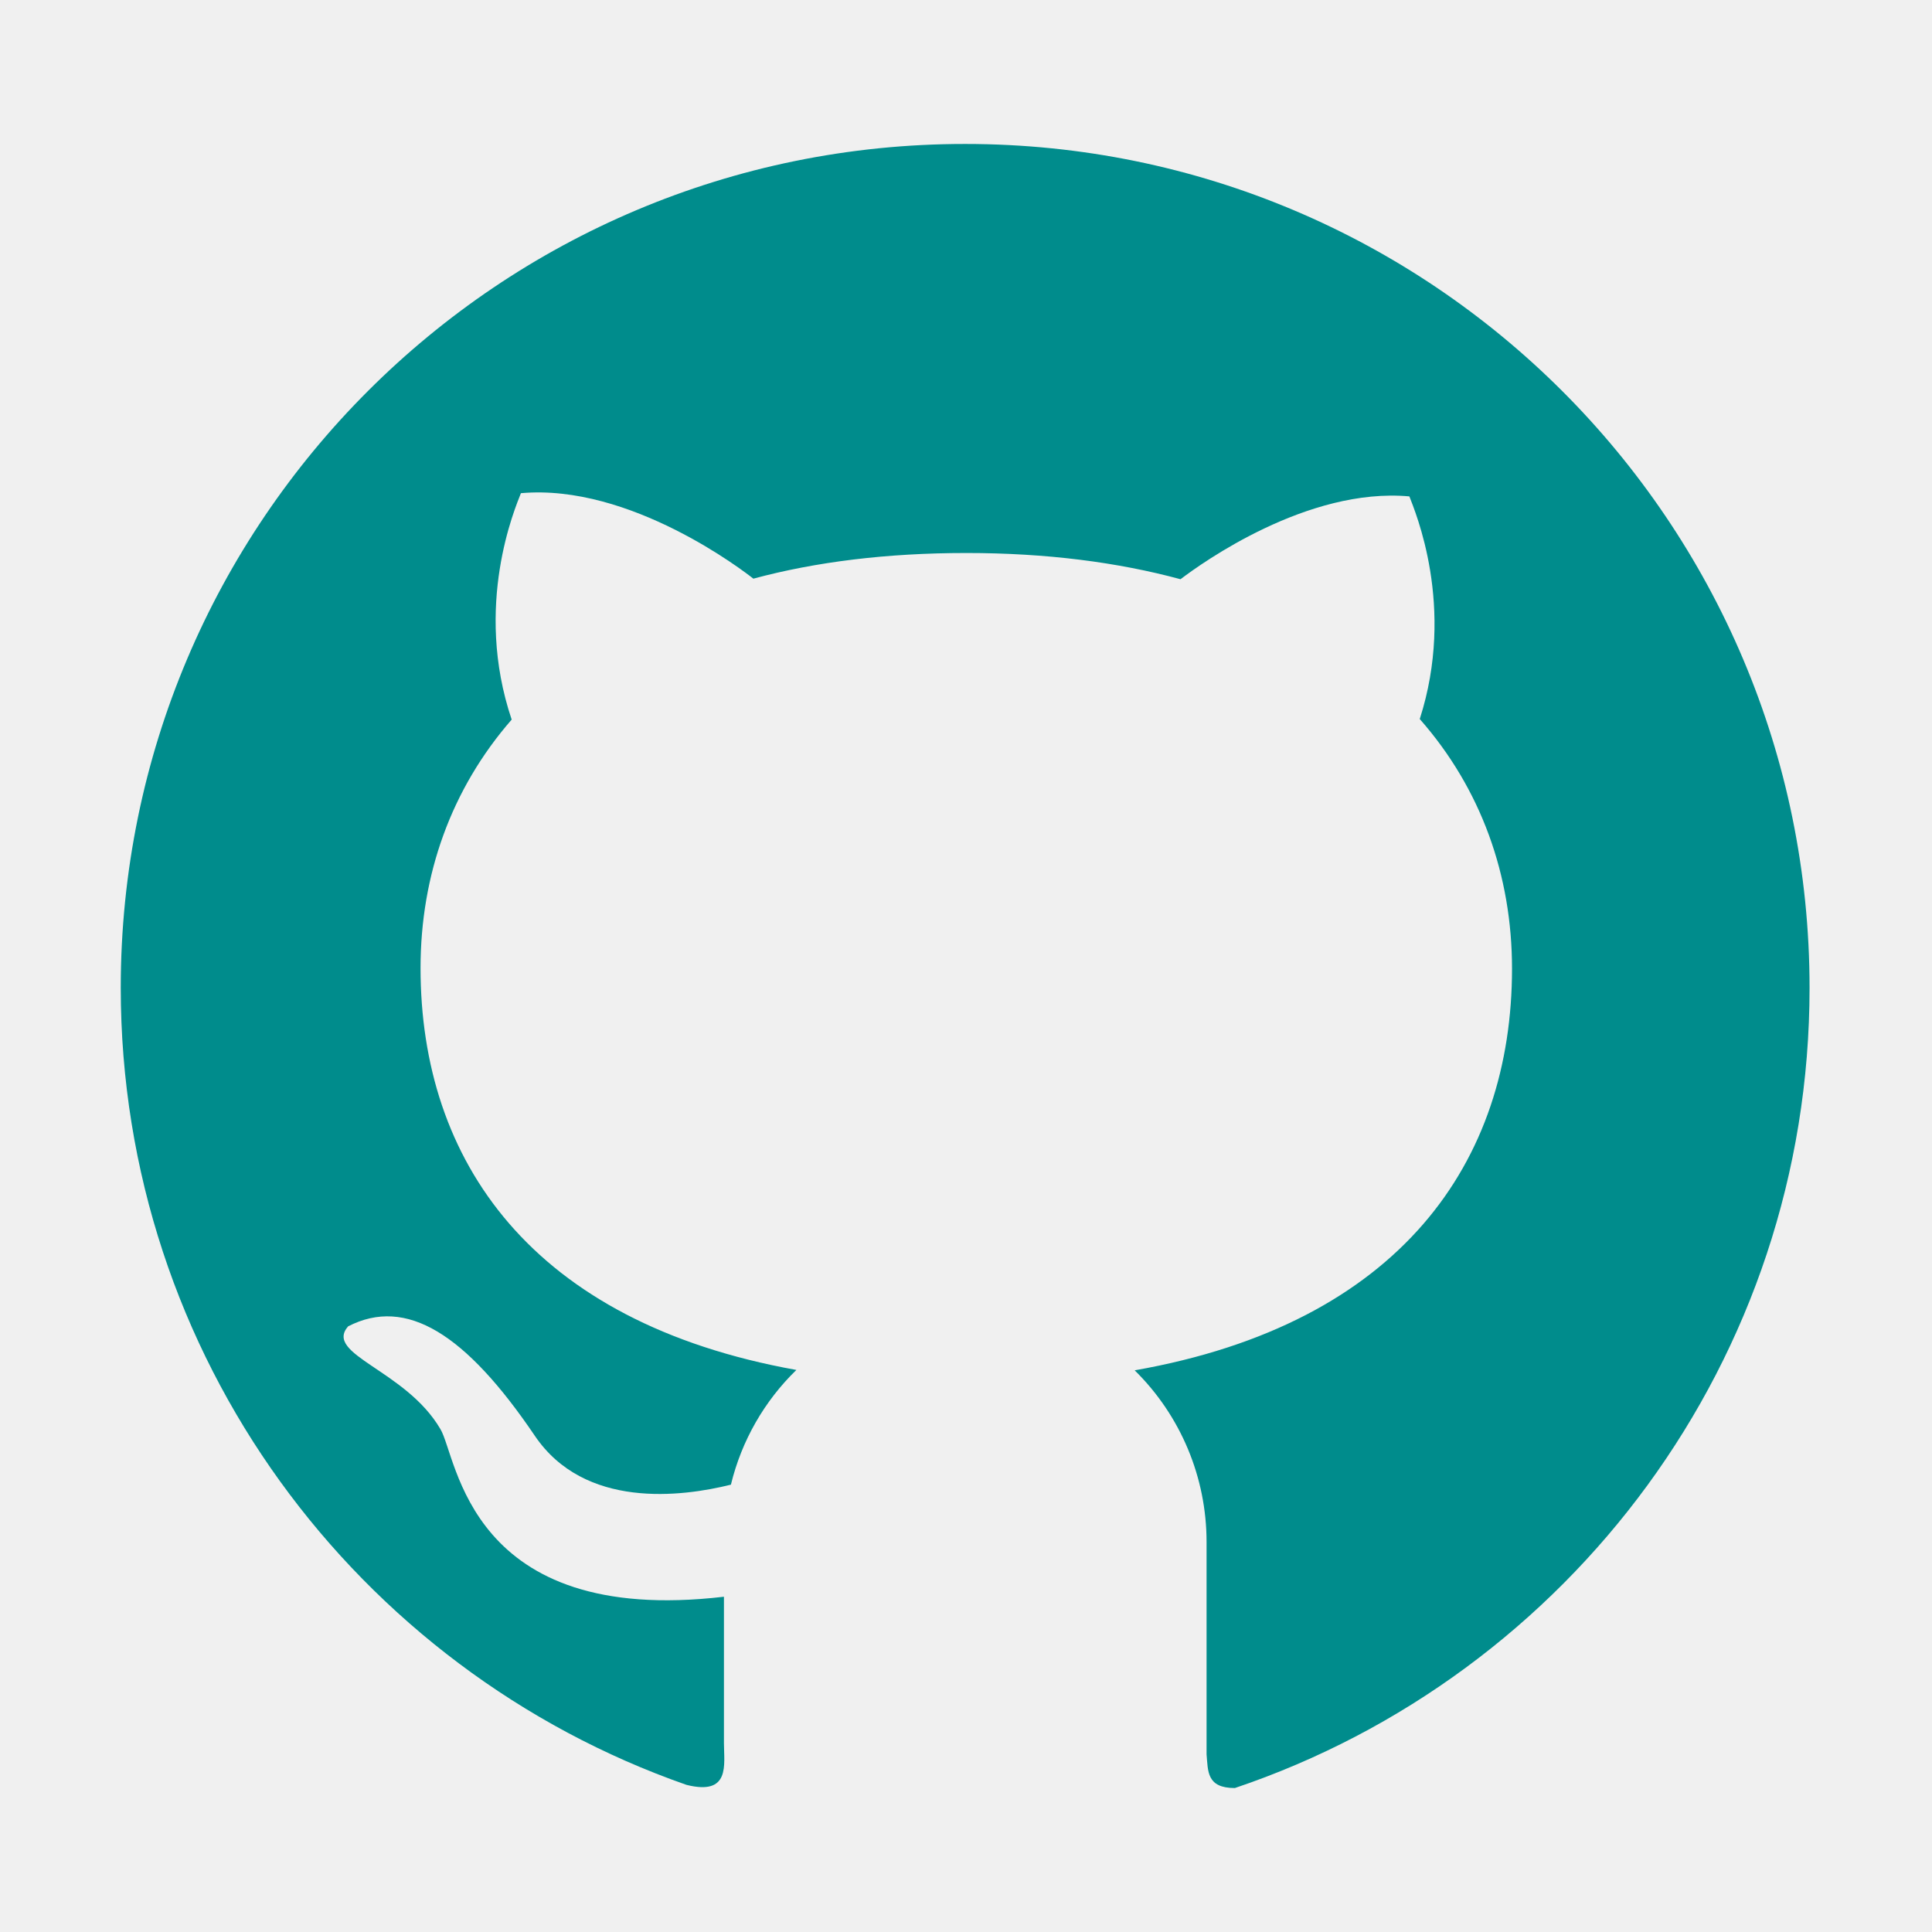
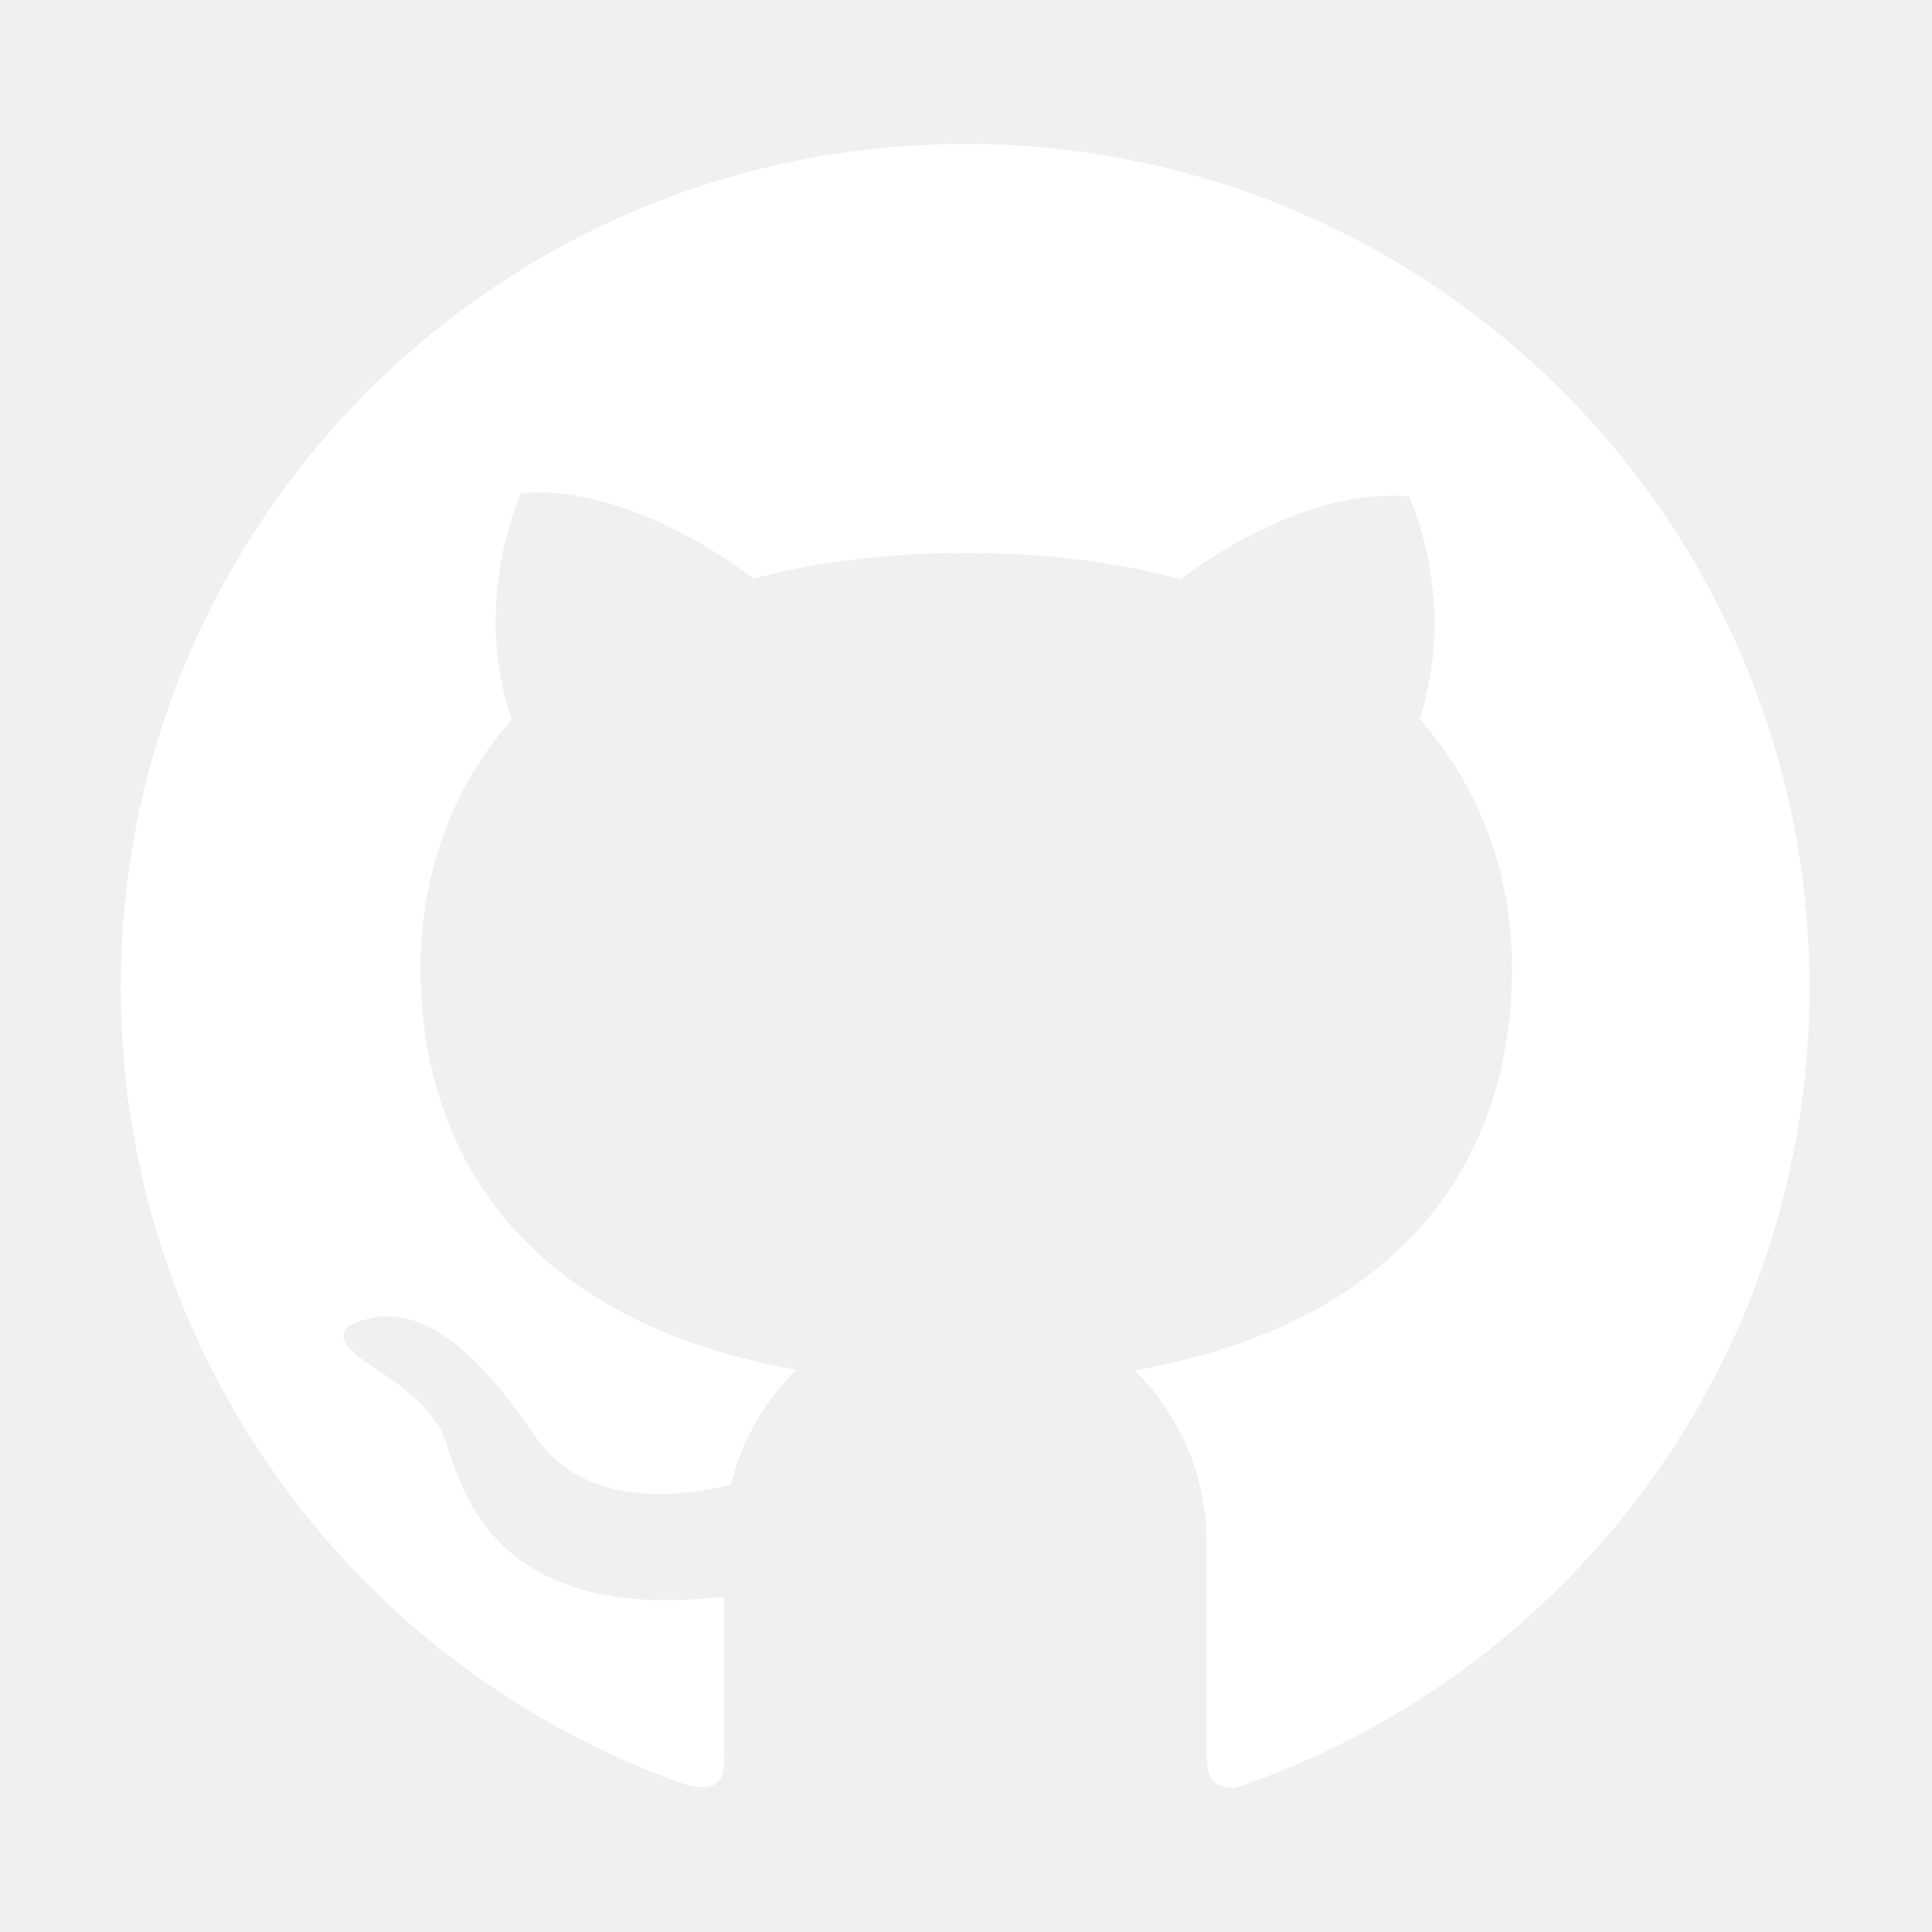
<svg xmlns="http://www.w3.org/2000/svg" aria-hidden="true" focusable="false" width="1em" height="1em" style="-ms-transform: rotate(360deg); -webkit-transform: rotate(360deg); transform: rotate(360deg);" preserveAspectRatio="xMidYMid meet" viewBox="0 0 1024 1024">
-   <path d="M511.6 76.3C264.3 76.2 64 276.4 64 523.5C64 718.9 189.3 885 363.8 946c23.5 5.9 19.9-10.8 19.9-22.2v-77.5c-135.7 15.9-141.2-73.9-150.3-88.9C215 726 171.5 718 184.5 703c30.9-15.9 62.4 4 98.9 57.9c26.4 39.1 77.9 32.5 104 26c5.7-23.5 17.9-44.5 34.7-60.8c-140.6-25.2-199.2-111-199.2-213c0-49.5 16.3-95 48.3-131.7c-20.4-60.5 1.9-112.3 4.9-120c58.1-5.2 118.5 41.6 123.2 45.3c33-8.9 70.7-13.6 112.9-13.6c42.4 0 80.2 4.9 113.5 13.9c11.3-8.6 67.3-48.8 121.3-43.9c2.9 7.7 24.7 58.3 5.5 118c32.4 36.8 48.9 82.7 48.9 132.3c0 102.2-59 188.1-200 212.9a127.5 127.5 0 0 1 38.1 91v112.5c.8 9 0 17.9 15 17.9c177.1-59.7 304.6-227 304.6-424.1c0-247.2-200.4-447.3-447.5-447.3z" fill="#008c8c" />
+   <path d="M511.6 76.3C264.3 76.2 64 276.4 64 523.5C64 718.9 189.3 885 363.8 946c23.5 5.9 19.9-10.8 19.9-22.2v-77.5c-135.7 15.9-141.2-73.9-150.3-88.9C215 726 171.5 718 184.5 703c30.9-15.9 62.4 4 98.9 57.9c26.4 39.1 77.9 32.5 104 26c5.7-23.5 17.9-44.5 34.7-60.8c-140.6-25.2-199.2-111-199.2-213c0-49.5 16.3-95 48.3-131.7c-20.4-60.5 1.9-112.3 4.9-120c58.1-5.2 118.5 41.6 123.2 45.3c33-8.9 70.7-13.6 112.9-13.6c42.4 0 80.2 4.9 113.5 13.9c11.3-8.6 67.3-48.8 121.3-43.9c2.9 7.7 24.7 58.3 5.5 118c32.4 36.8 48.9 82.7 48.9 132.3c0 102.2-59 188.1-200 212.9a127.5 127.5 0 0 1 38.1 91v112.5c.8 9 0 17.9 15 17.9c177.1-59.7 304.6-227 304.6-424.1c0-247.2-200.4-447.3-447.5-447.3z" fill="white" />
</svg>
